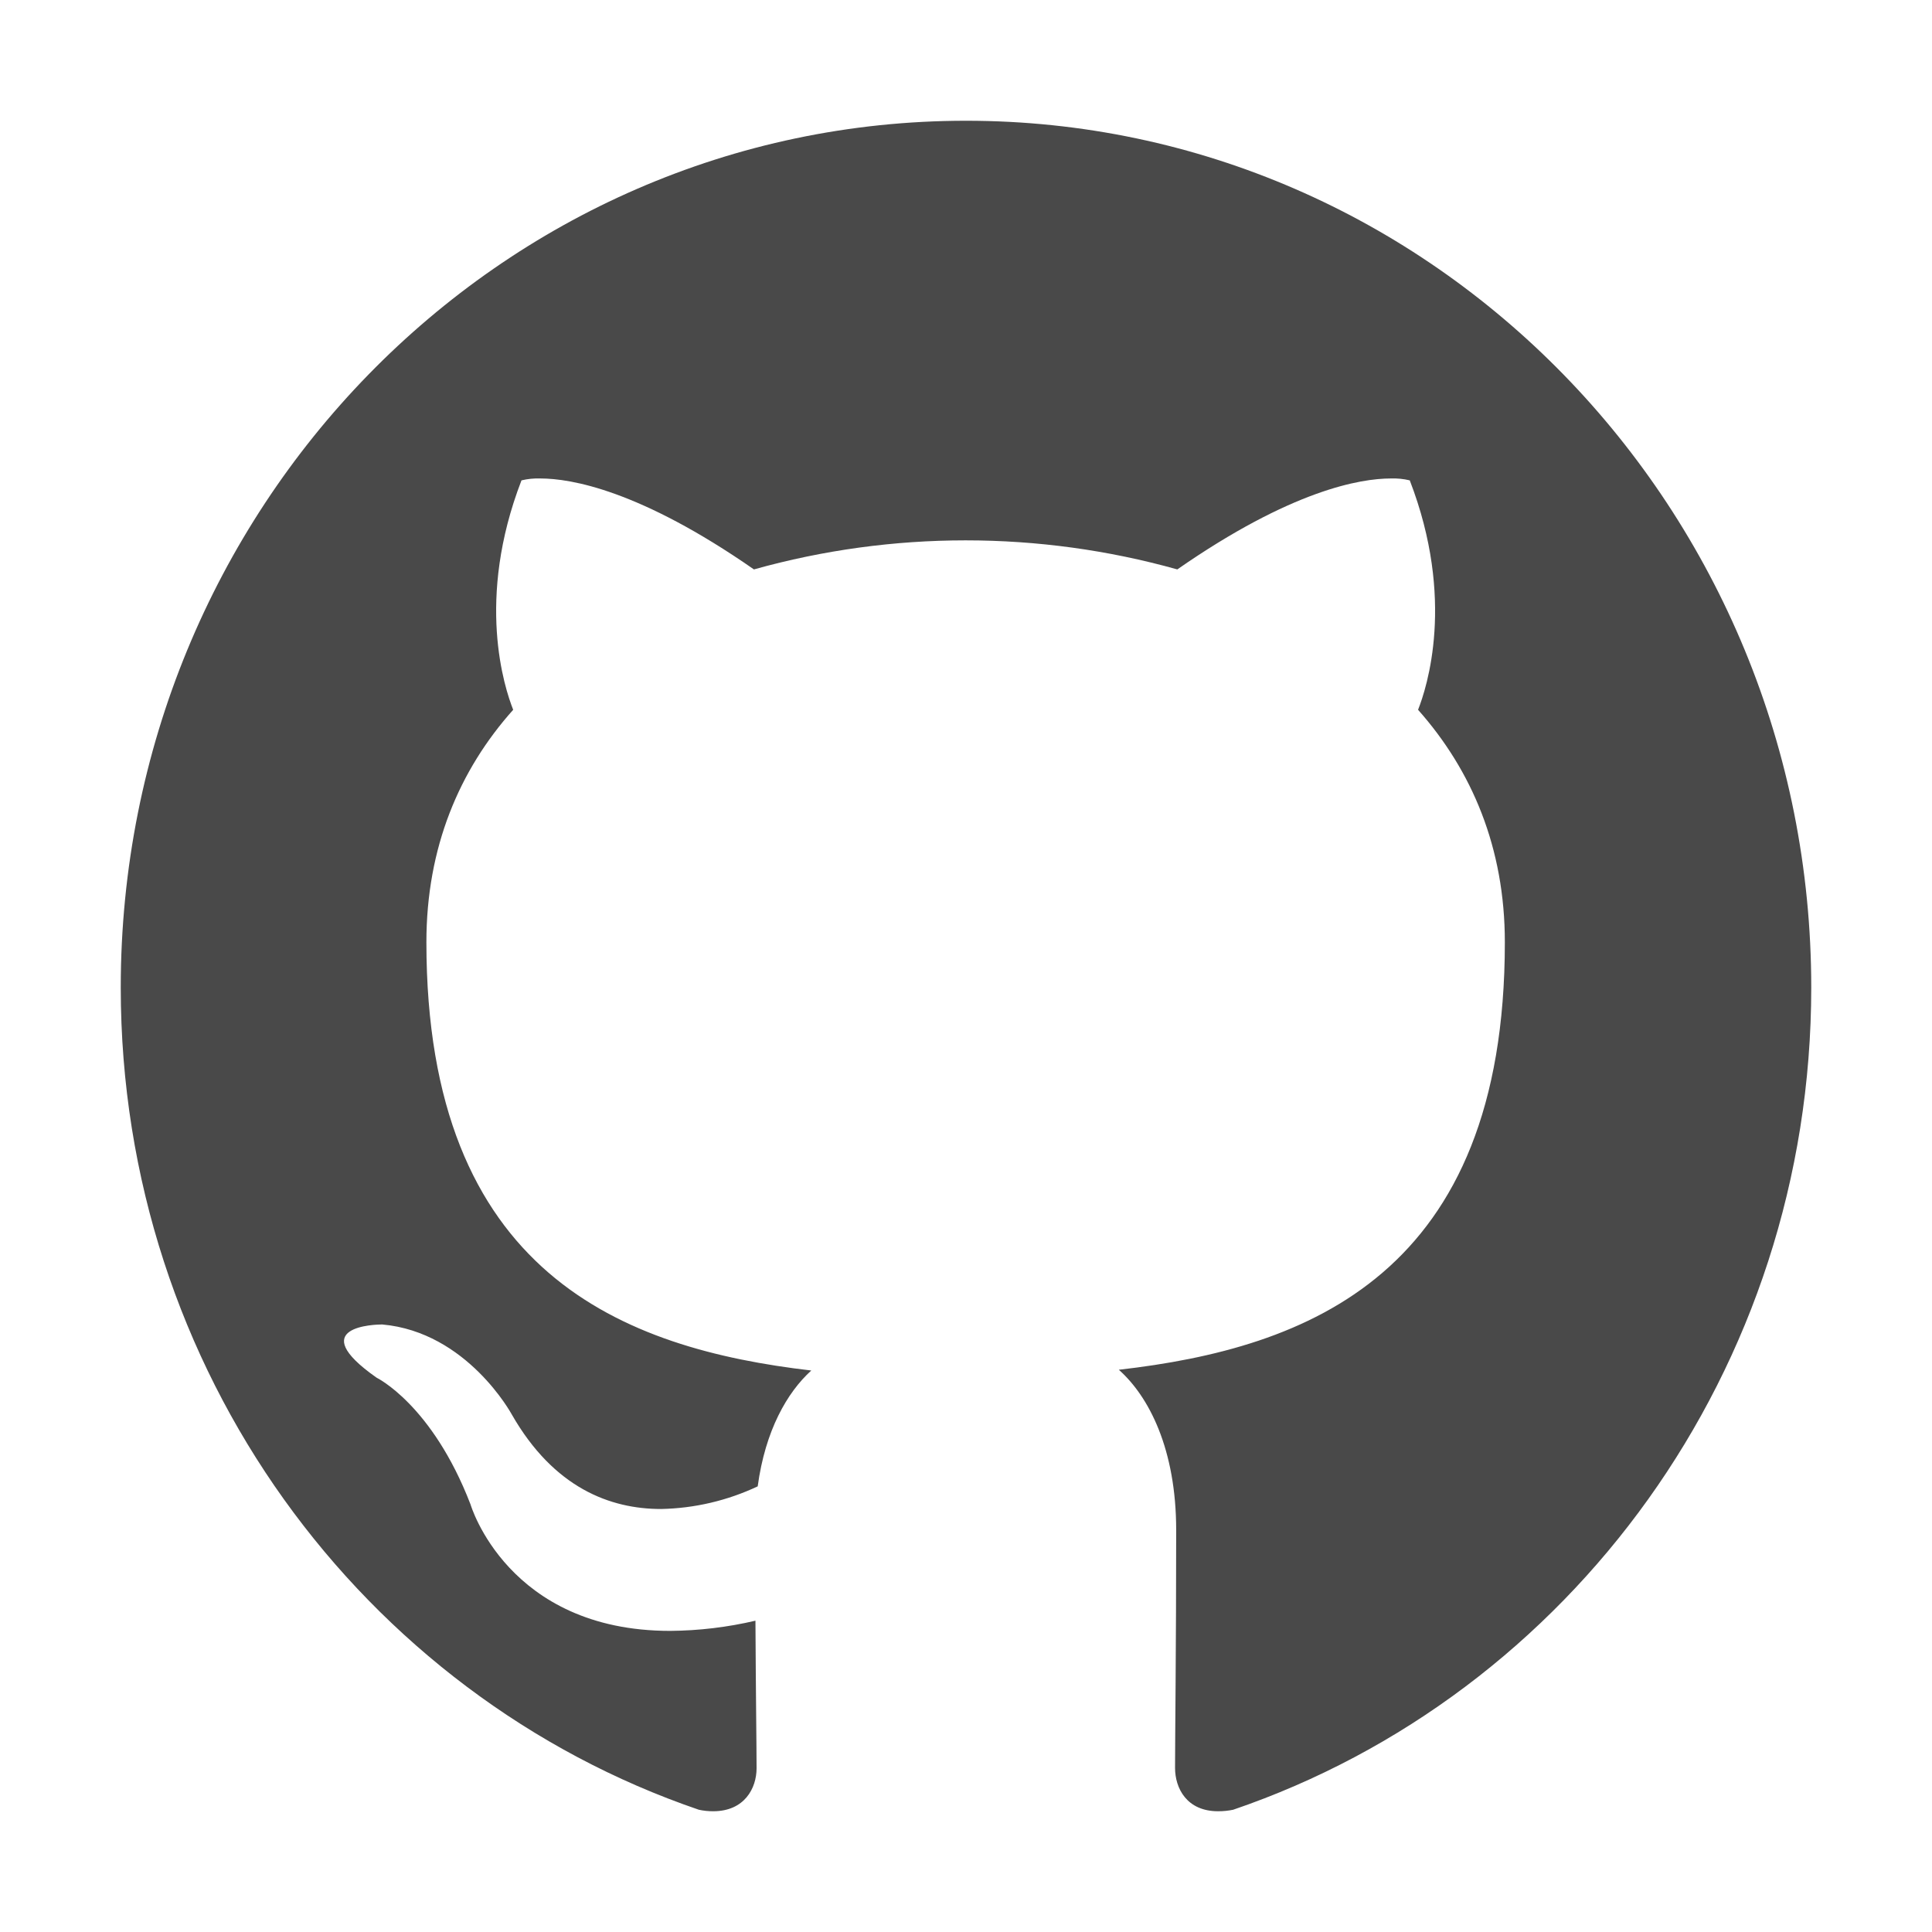
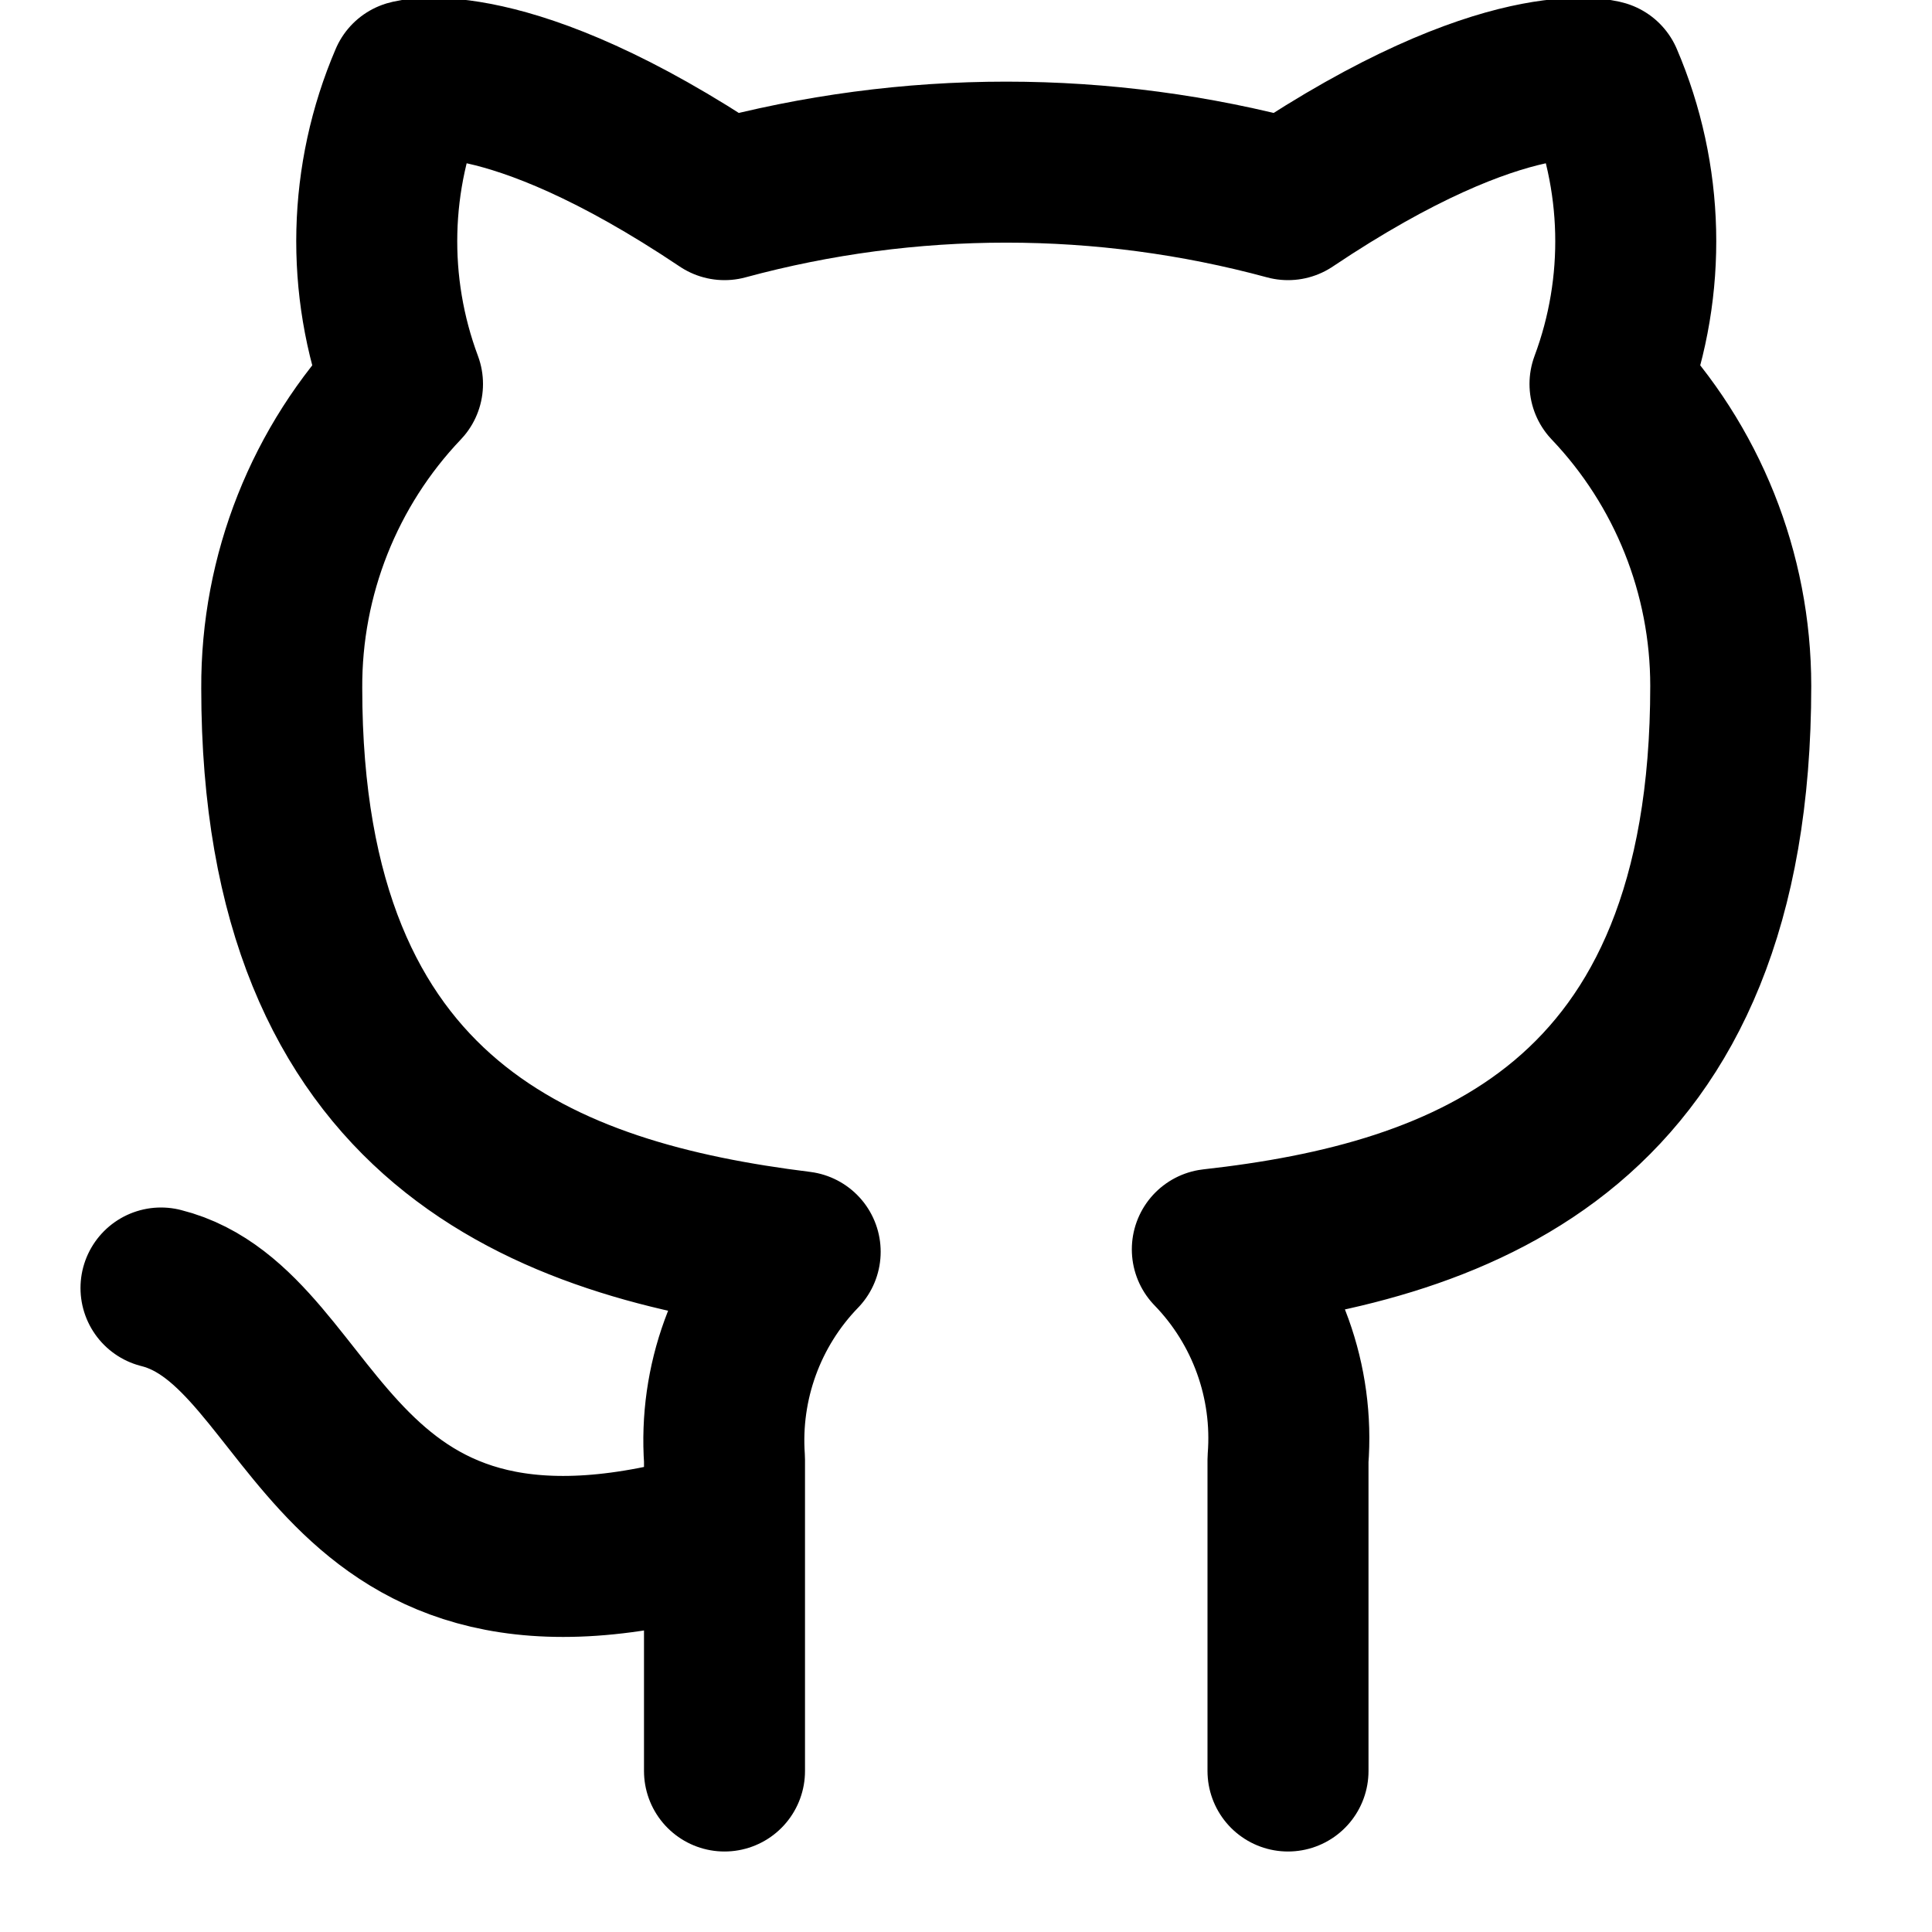
- <svg xmlns="http://www.w3.org/2000/svg" width="24" height="24" fill="#494949" viewBox="0 0 512 512">
-   <path d="M256,32C132.3,32,32,134.9,32,261.7c0,101.5,64.2,187.5,153.2,217.9a17.56,17.56,0,0,0,3.8.4c8.3,0,11.5-6.1,11.5-11.4,0-5.5-.2-19.9-.3-39.1a102.4,102.4,0,0,1-22.6,2.7c-43.1,0-52.9-33.5-52.9-33.5-10.2-26.5-24.9-33.6-24.9-33.6-19.5-13.7-.1-14.1,1.4-14.1h.1c22.5,2,34.3,23.8,34.3,23.8,11.2,19.6,26.2,25.1,39.6,25.1a63,63,0,0,0,25.6-6c2-14.8,7.8-24.9,14.2-30.7-49.7-5.8-102-25.5-102-113.5,0-25.1,8.7-45.6,23-61.6-2.3-5.8-10-29.2,2.2-60.8a18.64,18.64,0,0,1,5-.5c8.1,0,26.4,3.1,56.6,24.1a208.21,208.21,0,0,1,112.2,0c30.2-21,48.5-24.1,56.6-24.1a18.64,18.64,0,0,1,5,.5c12.2,31.6,4.5,55,2.2,60.8,14.3,16.1,23,36.6,23,61.6,0,88.2-52.4,107.6-102.3,113.3,8,7.1,15.2,21.1,15.2,42.5,0,30.7-.3,55.5-.3,63,0,5.4,3.1,11.5,11.4,11.5a19.35,19.35,0,0,0,4-.4C415.9,449.2,480,363.1,480,261.7,480,134.9,379.7,32,256,32Z" />
+ <svg xmlns="http://www.w3.org/2000/svg" width="24" height="24" viewBox="0 0 24 24" fill="none" stroke="currentColor" stroke-width="2" stroke-linecap="round" stroke-linejoin="round" class="feather feather-github">
+   <path d="M9 19c-5 1.5-5-2.5-7-3m14 6v-3.87a3.37 3.37 0 0 0-.94-2.61c3.14-.35 6.44-1.54 6.44-7A5.44 5.44 0 0 0 20 4.77 5.07 5.07 0 0 0 19.91 1S18.73.65 16 2.48a13.38 13.38 0 0 0-7 0C6.27.65 5.09 1 5.09 1A5.07 5.07 0 0 0 5 4.77a5.44 5.44 0 0 0-1.5 3.78c0 5.42 3.3 6.61 6.44 7A3.37 3.37 0 0 0 9 18.13V22" />
</svg>
